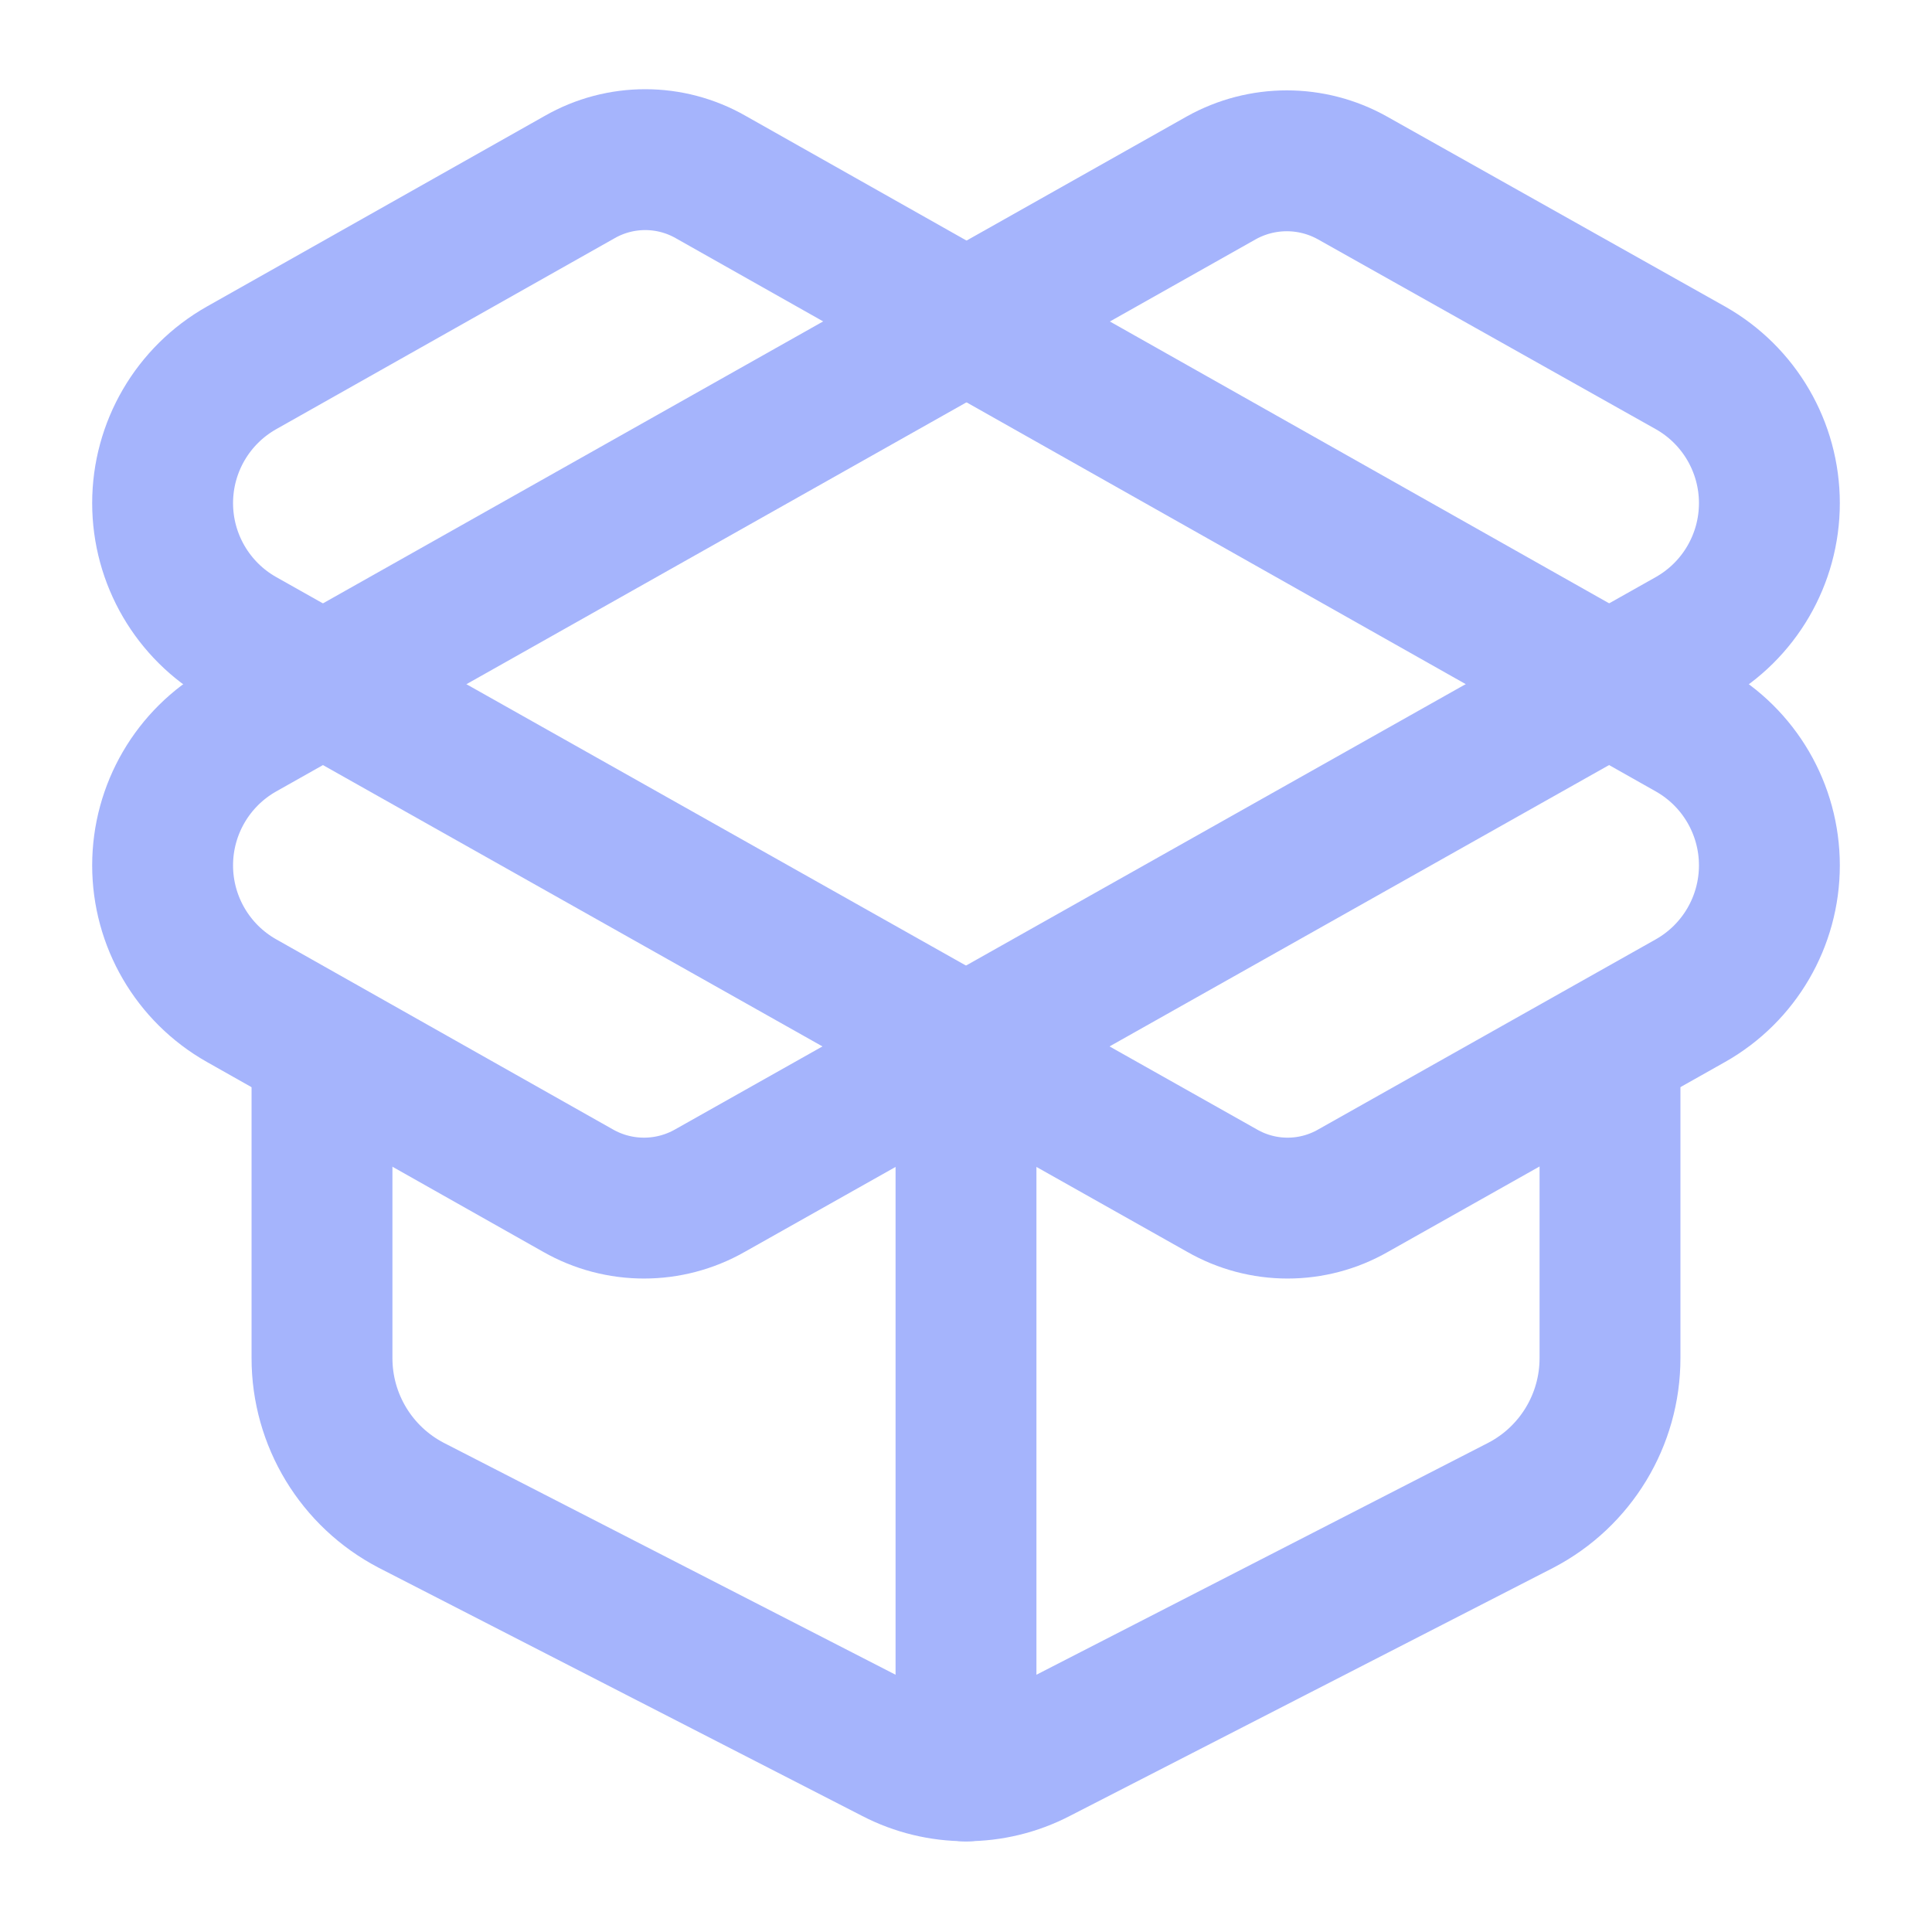
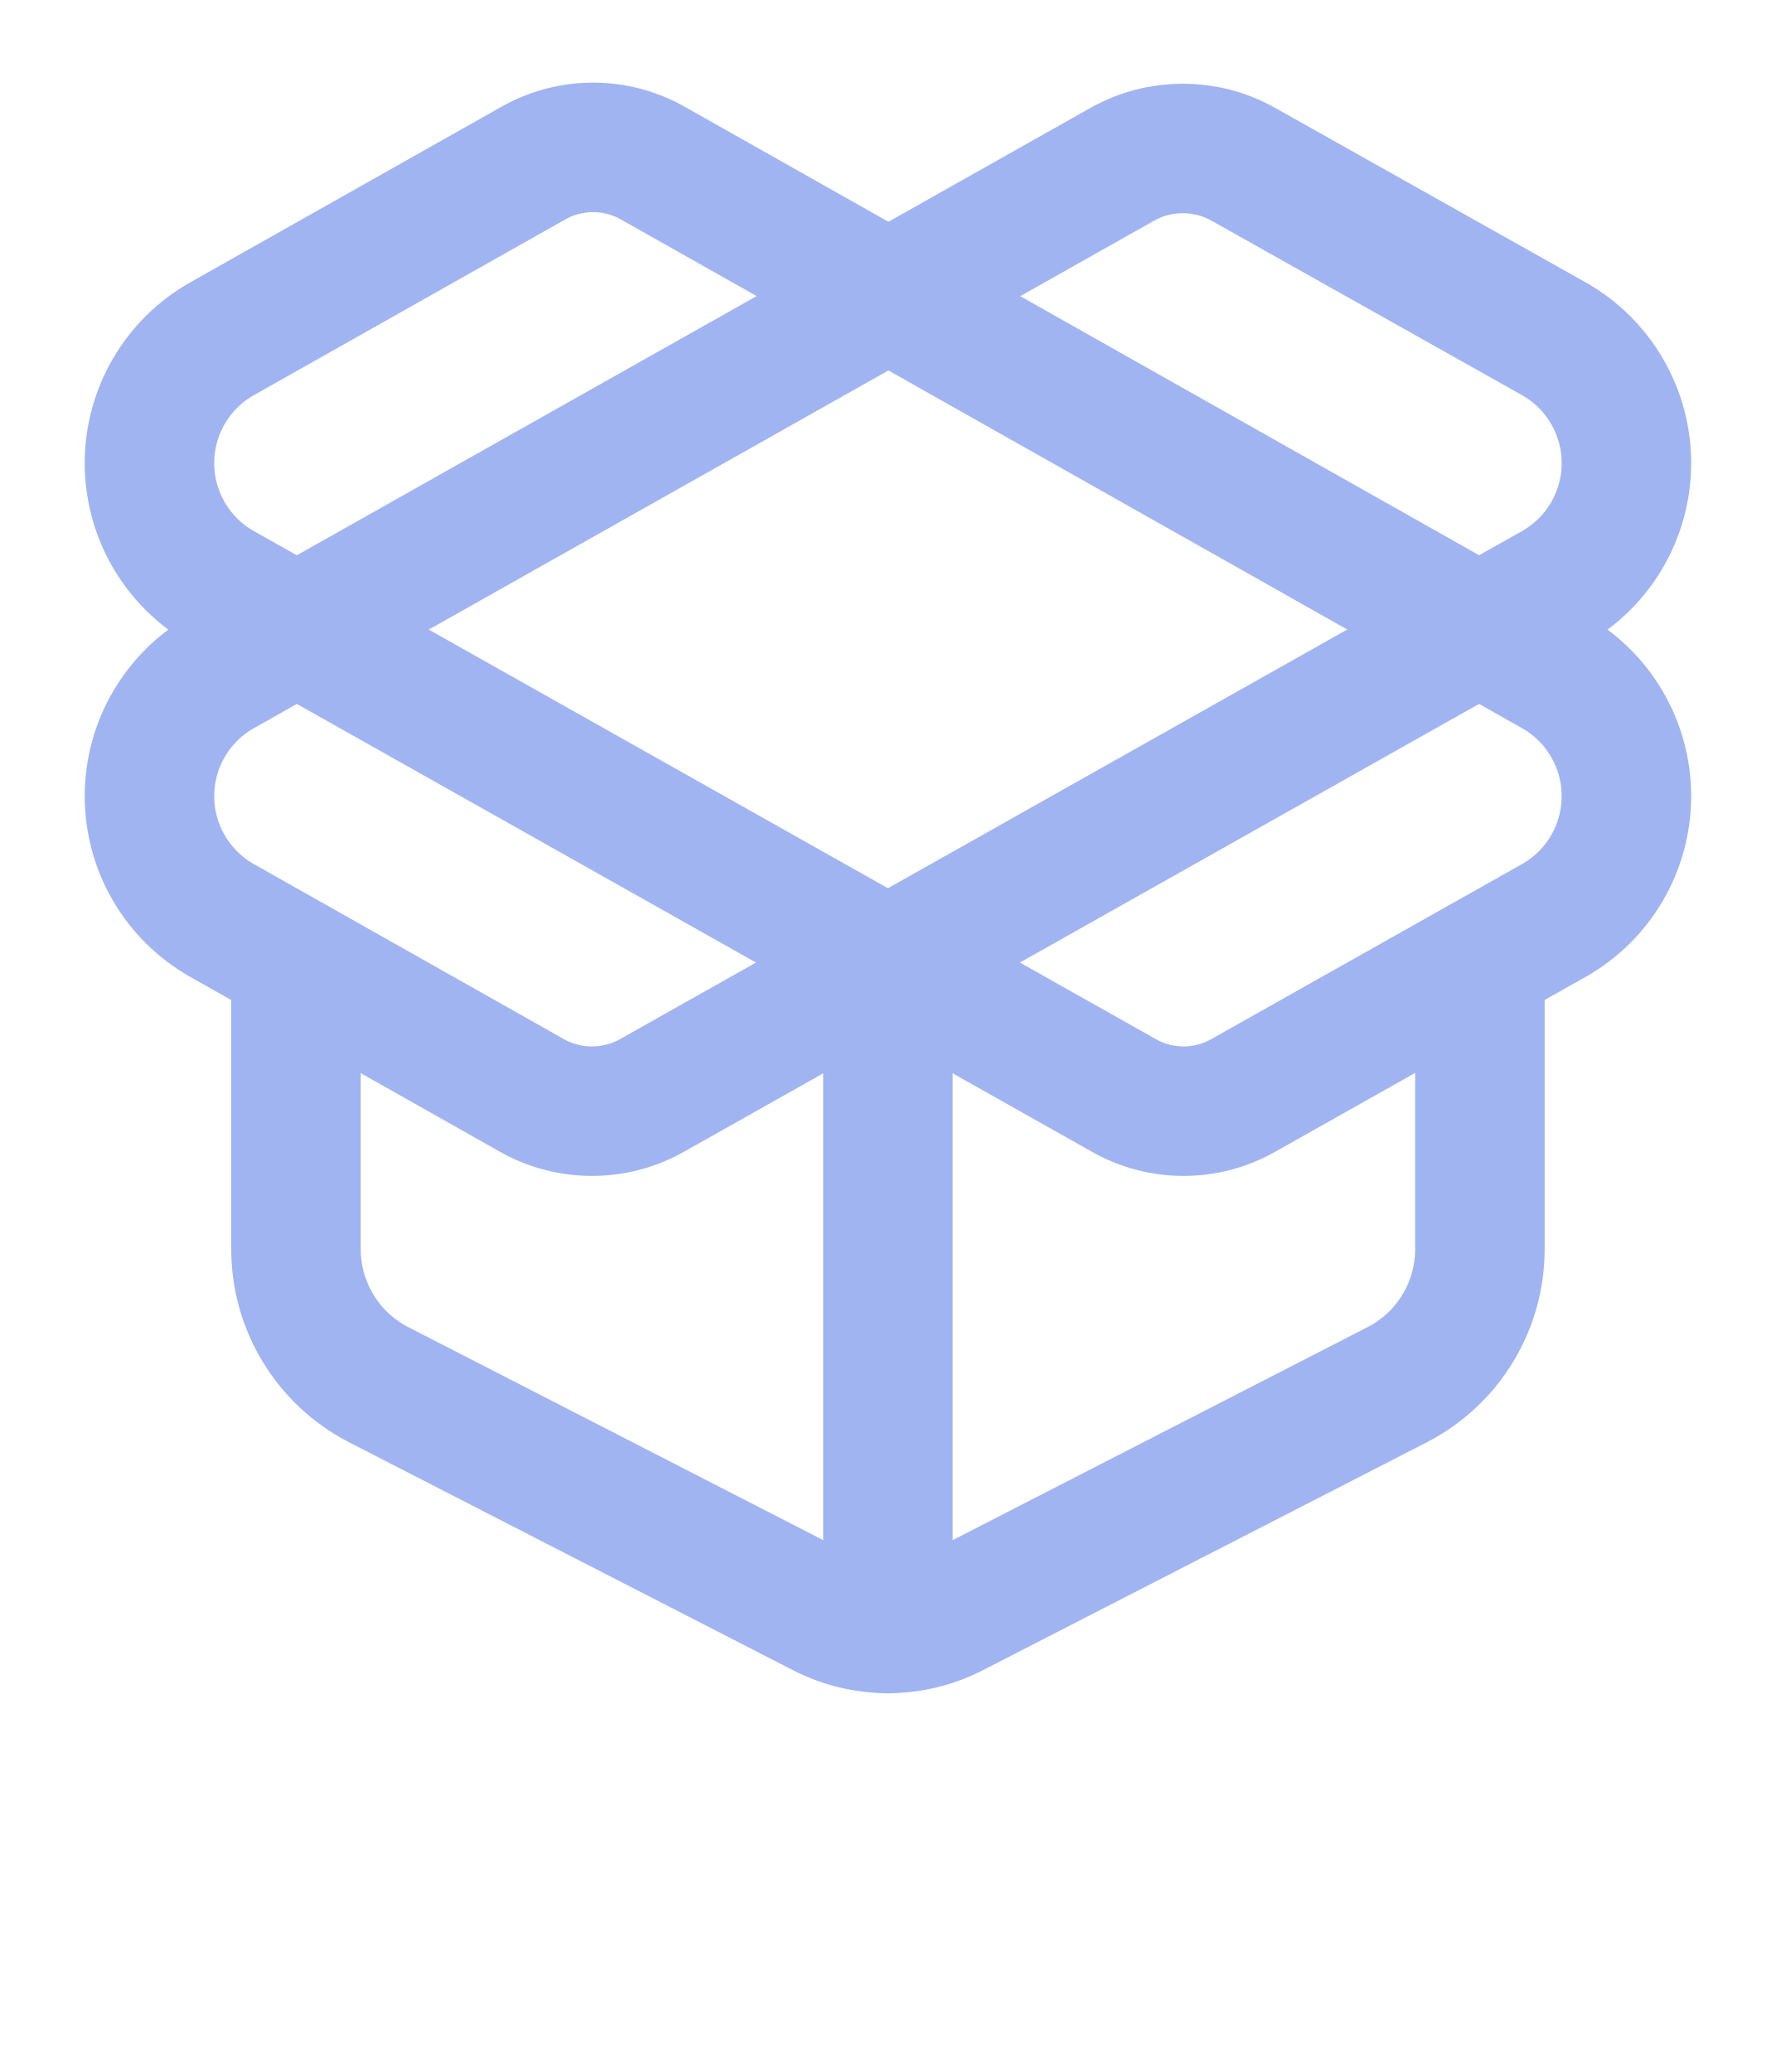
- <svg xmlns="http://www.w3.org/2000/svg" width="24" height="24" viewBox="0 0 24 24" fill="none" stroke="#a5b4fc" stroke-width="1.75" stroke-linecap="round" stroke-linejoin="round">
-   <path d="M12 22v-9" />
-   <path d="M15.17 2.21a1.67 1.67 0 0 1 1.63 0L21 4.57a1.93 1.93 0 0 1 0 3.36L8.82 14.79a1.655 1.655 0 0 1-1.64 0L3 12.43a1.93 1.93 0 0 1 0-3.36z" />
-   <path d="M20 13v3.87a2.06 2.06 0 0 1-1.11 1.83l-6 3.08a1.93 1.93 0 0 1-1.78 0l-6-3.08A2.06 2.06 0 0 1 4 16.87V13" />
-   <path d="M21 12.43a1.93 1.93 0 0 0 0-3.36L8.83 2.2a1.64 1.64 0 0 0-1.63 0L3 4.57a1.93 1.93 0 0 0 0 3.36l12.18 6.86a1.636 1.636 0 0 0 1.63 0z" />
+ <svg xmlns="http://www.w3.org/2000/svg" width="24" height="28" viewBox="0 0 24 28" fill="none" stroke="#a0b4f2" stroke-width="1.75" stroke-linecap="round" stroke-linejoin="round">
+   <g transform="translate(0 0.008421)">
+     <path d="M12 22v-9" />
+     <path d="M15.17 2.21a1.67 1.67 0 0 1 1.63 0L21 4.57a1.93 1.93 0 0 1 0 3.36L8.82 14.79a1.655 1.655 0 0 1-1.64 0L3 12.43a1.93 1.93 0 0 1 0-3.36z" />
+     <path d="M20 13v3.87a2.06 2.06 0 0 1-1.11 1.83l-6 3.08a1.93 1.93 0 0 1-1.78 0l-6-3.08A2.06 2.06 0 0 1 4 16.87V13" />
+     <path d="M21 12.43a1.93 1.93 0 0 0 0-3.36L8.83 2.2a1.64 1.64 0 0 0-1.63 0L3 4.57a1.93 1.93 0 0 0 0 3.36l12.18 6.86a1.636 1.636 0 0 0 1.63 0z" />
+   </g>
</svg>
